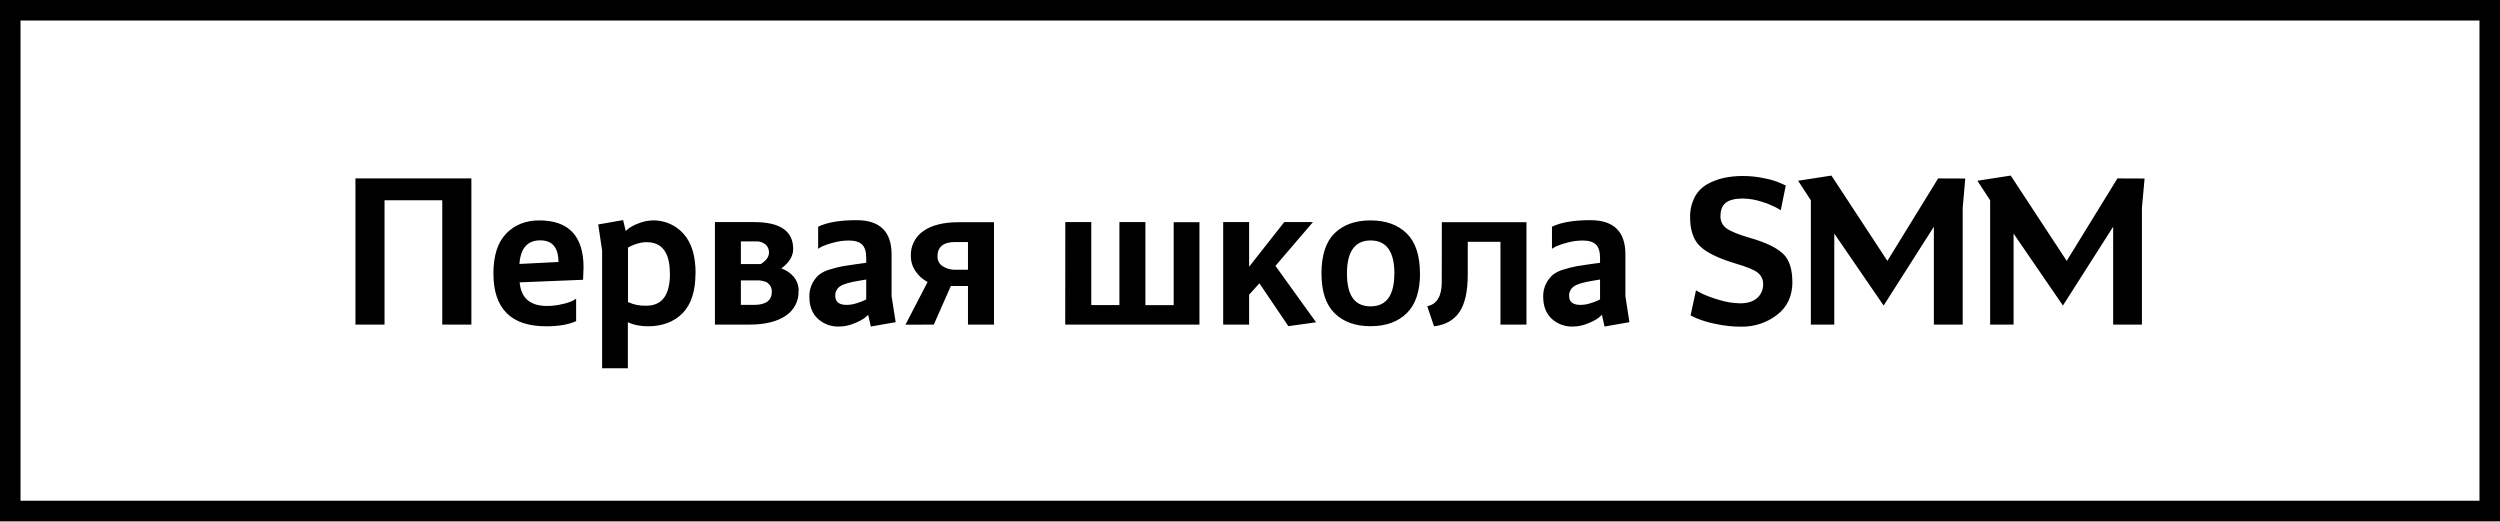
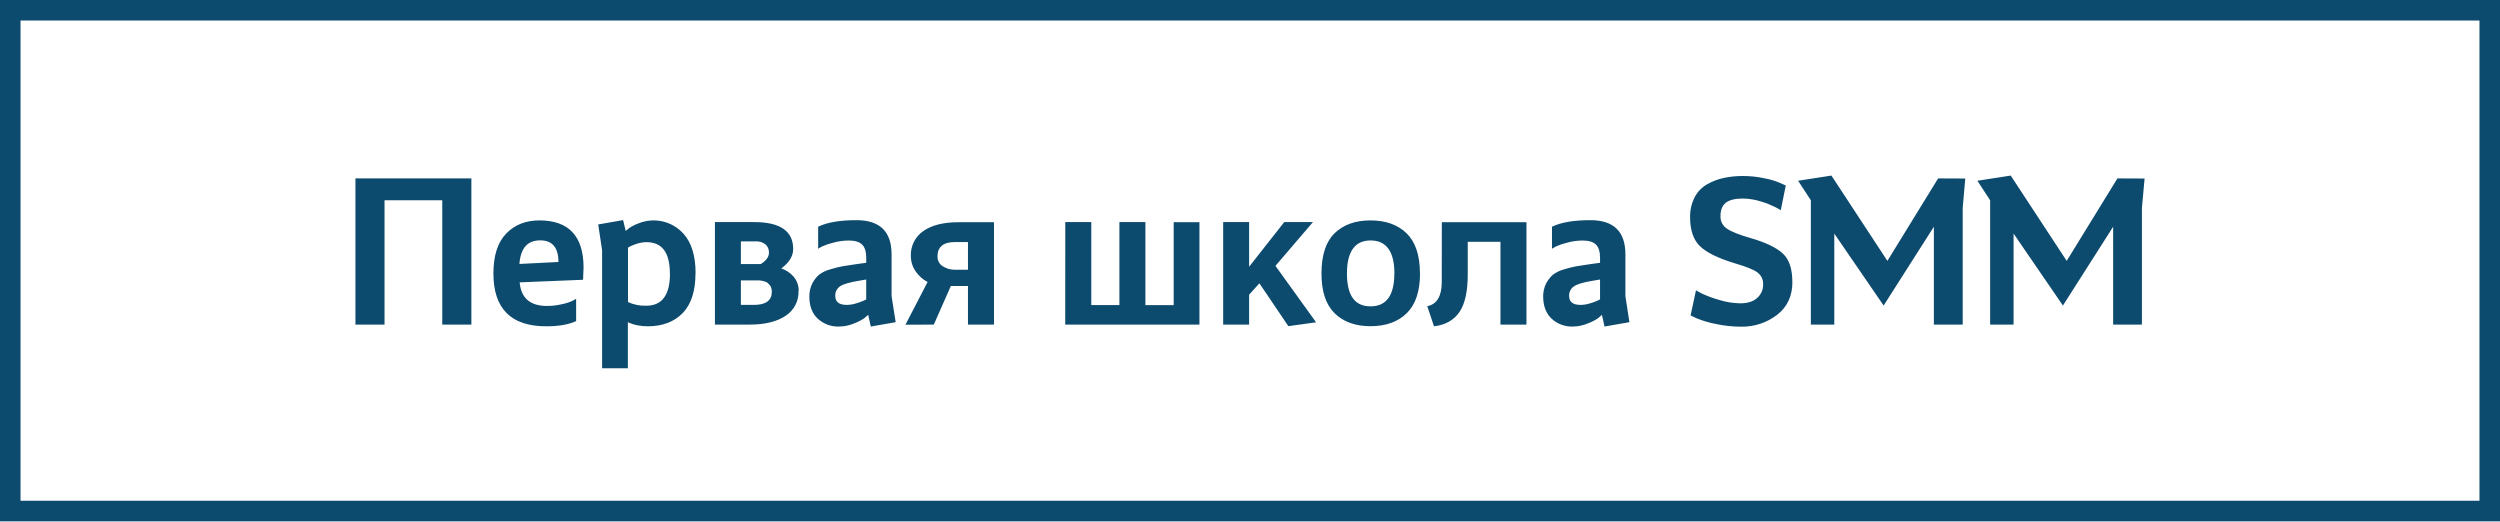
- <svg xmlns="http://www.w3.org/2000/svg" viewBox="0 0 1050.11 218.95">
-   <path d="M4.31,0h1045.8V219H0V0ZM1041.49,8.62H8.62V210.33H1041.49Z" />
-   <path d="M198,74.94H149.3v61.4h12.22V84.13h24.25v52.21H198Zm47.12,37.45c0-13.19-6.21-19.81-18.56-19.81-5.7,0-10.35,1.83-13.94,5.53s-5.36,9.3-5.36,16.76q0,22.19,22.18,22.19c5.16,0,9.37-.72,12.56-2.17v-9.4l-1.46.85a19.51,19.51,0,0,1-4.45,1.42,26.38,26.38,0,0,1-6.37.75c-7,0-10.86-3.29-11.44-9.91l26.63-1.08Zm-26.94-1.52c.48-6.62,3.39-9.91,8.72-9.91,5.09,0,7.67,3,7.67,9.09Zm74,4q0-11.1-5.09-16.69a16.79,16.79,0,0,0-18.8-4.38,17.47,17.47,0,0,0-4,2L262.82,97l-1.09-4.55-10.45,1.83,1.63,10.92V154.7h10.82V135.33l1,.44a14.33,14.33,0,0,0,3.09.88,22.32,22.32,0,0,0,4.27.41c6.11,0,11-1.84,14.59-5.47S292.13,122.37,292.13,114.87Zm-10.76,0q0,13.53-9.9,13.54a17,17,0,0,1-7.74-1.53V104l1-.55a20.28,20.28,0,0,1,3-1.15,13.76,13.76,0,0,1,3.7-.58Q281.39,101.67,281.37,114.87Zm54.05,7.36a8.93,8.93,0,0,0-2.11-6,11.25,11.25,0,0,0-5.19-3.46c3.36-2.48,5-5.23,5-8.18q0-11.3-16.38-11.3H300.3v43.05h14.56c6.48,0,11.53-1.25,15.13-3.69A11.85,11.85,0,0,0,335.42,122.23ZM323,106.12c0,1.76-1.15,3.39-3.46,4.81h-8.34V101.4h6.34a5.82,5.82,0,0,1,4,1.26A4.34,4.34,0,0,1,323,106.12Zm1.19,16.48c0,3.63-2.51,5.47-7.53,5.47h-5.46V117.79h6.82c.23,0,.57,0,1.05,0a7.46,7.46,0,0,1,1.15.17l1.19.34a2.09,2.09,0,0,1,1.08.58,8.83,8.83,0,0,1,.85.88,2.63,2.63,0,0,1,.61,1.15A5.17,5.17,0,0,1,324.22,122.6Zm50.31,1.8V106.86q0-14.4-14.76-14.38-10.42,0-16.08,2.75v9.26l1.53-.92a28.92,28.92,0,0,1,4.88-1.66,24.81,24.81,0,0,1,6.52-.88c2.54,0,4.37.57,5.53,1.69s1.73,3,1.73,5.5v2.17l-4,.54c-2.68.38-4.68.68-6,.92a46,46,0,0,0-5.19,1.32,13,13,0,0,0-4.69,2.28,12.81,12.81,0,0,0-2.78,3.63,11.81,11.81,0,0,0-1.22,5.53c0,3.93,1.15,7,3.5,9.22a12.52,12.52,0,0,0,9,3.33,16.35,16.35,0,0,0,6.48-1.39,19.56,19.56,0,0,0,4.17-2.17,20.66,20.66,0,0,0,1.56-1.36l1.09,4.92,10.45-1.83Zm-10.65,1.36-1.19.58a23.36,23.36,0,0,1-3.12,1.12,13.92,13.92,0,0,1-3.87.61c-3.22,0-4.82-1.26-4.82-3.74a4.57,4.57,0,0,1,2.07-4.1c1.4-.92,4-1.66,7.67-2.27l3.26-.55Zm28.39,10.58,7.16-16.21h7.19v16.21h10.93v-43H402.62c-6.34,0-11.3,1.26-14.76,3.7a12.1,12.1,0,0,0-5.26,10.52,11.1,11.1,0,0,0,2.11,6.55,13.57,13.57,0,0,0,4.92,4.34l-9.3,17.94Zm1.53-28.56c0-4.07,2.48-6.11,7.36-6.11h5.46v11.64h-5.36a9.25,9.25,0,0,1-5.22-1.46A4.59,4.59,0,0,1,393.8,107.78Zm53.67,28.56h56.38v-43H493v34.84H481.12V93.29H470.2v34.84H458.39V93.29H447.47Zm88.31-24.66,15.74-18.39H539.44l-14.76,18.76V93.29H513.79v43.05h10.89V123.79L529,119,541.17,137l11.64-1.62Zm60.69,3.19c0-7.6-1.87-13.2-5.57-16.83s-8.75-5.46-15.2-5.46S564.24,94.41,560.57,98s-5.49,9.23-5.49,16.83,1.83,13.09,5.49,16.72,8.72,5.47,15.13,5.47,11.51-1.84,15.2-5.47S596.47,122.37,596.47,114.87Zm-10.76,0c0,9.19-3.32,13.81-10,13.81s-9.9-4.62-9.9-13.81S569.12,101,575.7,101,585.71,105.57,585.71,114.87Zm19.92,3.53c0,6-2,9.39-6.08,10.21l2.82,8.45c4.78-.55,8.35-2.58,10.69-6s3.49-8.72,3.49-15.71V101.57h13.74v34.77h10.92v-43H605.63Zm77.14,6V106.86q0-14.4-14.72-14.38c-7,0-12.35.92-16.12,2.75v9.26l1.56-.92a28.59,28.59,0,0,1,4.86-1.66,25.13,25.13,0,0,1,6.51-.88c2.54,0,4.38.57,5.53,1.69s1.73,3,1.73,5.5v2.17l-4,.54c-2.65.38-4.69.68-6,.92a46,46,0,0,0-5.19,1.32,13.58,13.58,0,0,0-4.68,2.28,13.2,13.2,0,0,0-2.79,3.63,11.81,11.81,0,0,0-1.22,5.53c0,3.93,1.19,7,3.5,9.22a12.55,12.55,0,0,0,9,3.33,16.28,16.28,0,0,0,6.44-1.39,18.94,18.94,0,0,0,4.18-2.17c.67-.55,1.18-1,1.56-1.36l1.08,4.92,10.45-1.83Zm-10.65,1.36-1.19.58a23.36,23.36,0,0,1-3.12,1.12,13.75,13.75,0,0,1-3.87.61c-3.22,0-4.81-1.26-4.81-3.74a4.59,4.59,0,0,1,2.1-4.1c1.39-.92,3.93-1.66,7.63-2.27l3.26-.55Zm80.77-7.36c0-5.46-1.32-9.43-4-11.91s-7.22-4.68-13.74-6.55c-4.58-1.32-7.84-2.61-9.67-3.86a6,6,0,0,1-2.78-5.23c0-2.54.71-4.44,2.17-5.63s3.87-1.83,7.19-1.83a26.64,26.64,0,0,1,8,1.35A36.76,36.76,0,0,1,745.7,87,26.27,26.27,0,0,1,748,88.31l2.1-10.38-2.17-1a30.5,30.5,0,0,0-6.62-2,41.45,41.45,0,0,0-9.23-1,37.2,37.2,0,0,0-8.07.82,25,25,0,0,0-7,2.68,13.57,13.57,0,0,0-5.19,5.42,17.83,17.83,0,0,0-1.9,8.45c0,5.4,1.39,9.43,4.14,12.11s7.66,5.06,14.69,7.2c4.78,1.39,8,2.68,9.49,3.86a5.91,5.91,0,0,1,2.35,5,7.34,7.34,0,0,1-2.51,5.7c-1.67,1.5-4,2.24-7.16,2.24a31.33,31.33,0,0,1-9-1.49,50,50,0,0,1-6.68-2.44c-1.22-.58-2.17-1.12-2.85-1.53l-2.27,10.55,2.54,1.19a40,40,0,0,0,7.84,2.34,49.61,49.61,0,0,0,11,1.19,24,24,0,0,0,15-5C750.76,128.91,752.89,124.3,752.89,118.4Zm61.24-43.46-21.31,34.64L769.28,73.75l-14,2.17,5.36,8.21v52.21h9.84V98.11l20.73,30.23,21.1-33.11v41.11h12.11v-49l1.08-12.35Zm75.31,0-21.3,34.64L844.59,73.75l-14,2.17,5.36,8.21v52.21h9.84V98.11l20.73,30.23,21.1-33.11v41.11h12.08v-49l1.12-12.35Z" />
+ <svg xmlns="http://www.w3.org/2000/svg" viewBox="0 0 1050.11 218.95" fill="#0C4A6E">
+   <path d="M4.31 0h1045.8v219H0V0zm1037.18 8.62H8.62v201.71h1032.87z" />
+   <path d="M198 74.94h-48.7v61.4h12.22V84.13h24.25v52.21H198zm47.12 37.45c0-13.19-6.21-19.81-18.56-19.81-5.7 0-10.35 1.83-13.94 5.53s-5.36 9.3-5.36 16.76q0 22.19 22.18 22.19c5.16 0 9.37-.72 12.56-2.17v-9.4l-1.46.85a19.51 19.51 0 01-4.45 1.42 26.38 26.38 0 01-6.37.75c-7 0-10.86-3.29-11.44-9.91l26.63-1.08zm-26.94-1.52c.48-6.62 3.39-9.91 8.72-9.91 5.09 0 7.67 3 7.67 9.09zm74 4q0-11.1-5.09-16.69a16.79 16.79 0 00-18.8-4.38 17.47 17.47 0 00-4 2l-1.47 1.2-1.09-4.55-10.45 1.83 1.63 10.92v49.5h10.82v-19.37l1 .44a14.33 14.33 0 003.09.88 22.32 22.32 0 004.27.41c6.11 0 11-1.84 14.59-5.47s5.45-9.22 5.45-16.72zm-10.76 0q0 13.53-9.9 13.54a17 17 0 01-7.74-1.53V104l1-.55a20.28 20.28 0 013-1.15 13.76 13.76 0 013.7-.58q9.91-.05 9.89 13.15zm54.05 7.36a8.93 8.93 0 00-2.11-6 11.25 11.25 0 00-5.19-3.46c3.36-2.48 5-5.23 5-8.18q0-11.3-16.38-11.3H300.3v43.05h14.56c6.48 0 11.53-1.25 15.13-3.69a11.85 11.85 0 005.43-10.42zM323 106.12c0 1.76-1.15 3.39-3.46 4.81h-8.34v-9.53h6.34a5.82 5.82 0 014 1.26 4.34 4.34 0 011.46 3.46zm1.19 16.48c0 3.63-2.51 5.47-7.53 5.47h-5.46v-10.28h7.87a7.46 7.46 0 011.15.17l1.19.34a2.09 2.09 0 011.08.58 8.83 8.83 0 01.85.88 2.63 2.63 0 01.61 1.15 5.17 5.17 0 01.27 1.69zm50.31 1.8v-17.54q0-14.4-14.76-14.38-10.42 0-16.08 2.75v9.26l1.53-.92a28.92 28.92 0 014.88-1.66 24.81 24.81 0 016.52-.88c2.54 0 4.37.57 5.53 1.69s1.73 3 1.73 5.5v2.17l-4 .54c-2.68.38-4.68.68-6 .92a46 46 0 00-5.19 1.32 13 13 0 00-4.69 2.28 12.81 12.81 0 00-2.78 3.63 11.81 11.81 0 00-1.22 5.53c0 3.93 1.15 7 3.5 9.22a12.52 12.52 0 009 3.33 16.35 16.35 0 006.48-1.39 19.56 19.56 0 004.17-2.17 20.66 20.66 0 001.56-1.36l1.09 4.92 10.45-1.83zm-10.65 1.36l-1.19.58a23.36 23.36 0 01-3.12 1.12 13.92 13.92 0 01-3.87.61c-3.22 0-4.82-1.26-4.82-3.74a4.57 4.57 0 012.07-4.1c1.4-.92 4-1.66 7.67-2.27l3.26-.55zm28.39 10.58l7.16-16.21h7.19v16.21h10.93v-43h-14.9c-6.34 0-11.3 1.26-14.76 3.7a12.1 12.1 0 00-5.26 10.52 11.1 11.1 0 002.11 6.55 13.57 13.57 0 004.92 4.34l-9.3 17.94zm1.53-28.56c0-4.07 2.48-6.11 7.36-6.11h5.46v11.64h-5.36a9.25 9.25 0 01-5.22-1.46 4.59 4.59 0 01-2.21-4.07zm53.67 28.56h56.38v-43H493v34.84h-11.88V93.29H470.2v34.84h-11.81V93.29h-10.92zm88.31-24.66l15.74-18.39h-12.05l-14.76 18.76V93.29h-10.89v43.05h10.89v-12.55L529 119l12.17 18 11.64-1.62zm60.69 3.19c0-7.6-1.87-13.2-5.57-16.83s-8.75-5.46-15.2-5.46-11.43 1.83-15.1 5.42-5.49 9.23-5.49 16.83 1.83 13.09 5.49 16.72 8.72 5.47 15.13 5.47 11.51-1.84 15.2-5.47 5.57-9.18 5.57-16.68zm-10.76 0c0 9.19-3.32 13.81-10 13.81s-9.9-4.62-9.9-13.81S569.12 101 575.7 101s10.01 4.57 10.01 13.87zm19.92 3.53c0 6-2 9.39-6.08 10.21l2.82 8.45c4.78-.55 8.35-2.58 10.69-6s3.49-8.72 3.49-15.71v-13.78h13.74v34.77h10.92v-43h-35.55zm77.14 6v-17.54q0-14.4-14.72-14.38c-7 0-12.35.92-16.12 2.75v9.26l1.56-.92a28.59 28.59 0 014.86-1.66 25.13 25.13 0 016.51-.88c2.54 0 4.38.57 5.53 1.69s1.73 3 1.73 5.5v2.17l-4 .54c-2.65.38-4.69.68-6 .92a46 46 0 00-5.19 1.32 13.58 13.58 0 00-4.68 2.28 13.2 13.2 0 00-2.79 3.63 11.81 11.81 0 00-1.22 5.53c0 3.93 1.19 7 3.5 9.22a12.55 12.55 0 009 3.33 16.28 16.28 0 006.44-1.39 18.94 18.94 0 004.18-2.17c.67-.55 1.18-1 1.56-1.36l1.08 4.92 10.45-1.83zm-10.65 1.36l-1.19.58a23.36 23.36 0 01-3.12 1.12 13.75 13.75 0 01-3.87.61c-3.22 0-4.81-1.26-4.81-3.74a4.59 4.59 0 012.1-4.1c1.39-.92 3.93-1.66 7.63-2.27l3.26-.55zm80.77-7.36c0-5.46-1.32-9.43-4-11.91s-7.22-4.68-13.74-6.55c-4.58-1.32-7.84-2.61-9.67-3.86a6 6 0 01-2.78-5.23c0-2.54.71-4.44 2.17-5.63s3.87-1.83 7.19-1.83a26.64 26.64 0 018 1.35A36.76 36.76 0 01745.7 87a26.27 26.27 0 012.3 1.31l2.1-10.38-2.17-1a30.5 30.5 0 00-6.62-2 41.45 41.45 0 00-9.23-1 37.2 37.2 0 00-8.07.82 25 25 0 00-7 2.68 13.57 13.57 0 00-5.19 5.42 17.83 17.83 0 00-1.9 8.45c0 5.4 1.39 9.43 4.14 12.11s7.66 5.06 14.69 7.2c4.78 1.39 8 2.68 9.49 3.86a5.91 5.91 0 012.35 5 7.34 7.34 0 01-2.51 5.7c-1.67 1.5-4 2.24-7.16 2.24a31.33 31.33 0 01-9-1.49 50 50 0 01-6.68-2.44c-1.22-.58-2.17-1.12-2.85-1.53l-2.27 10.55 2.54 1.19a40 40 0 007.84 2.34 49.61 49.61 0 0011 1.19 24 24 0 0015-5c4.26-3.31 6.39-7.92 6.39-13.82zm61.24-43.46l-21.31 34.64-23.51-35.83-14 2.17 5.36 8.21v52.21h9.84V98.11l20.73 30.23 21.1-33.11v41.11h12.11v-49l1.08-12.35zm75.31 0l-21.3 34.64-23.52-35.83-14 2.17 5.36 8.21v52.21h9.84V98.11l20.73 30.23 21.1-33.11v41.11h12.08v-49l1.12-12.35z" />
</svg>
